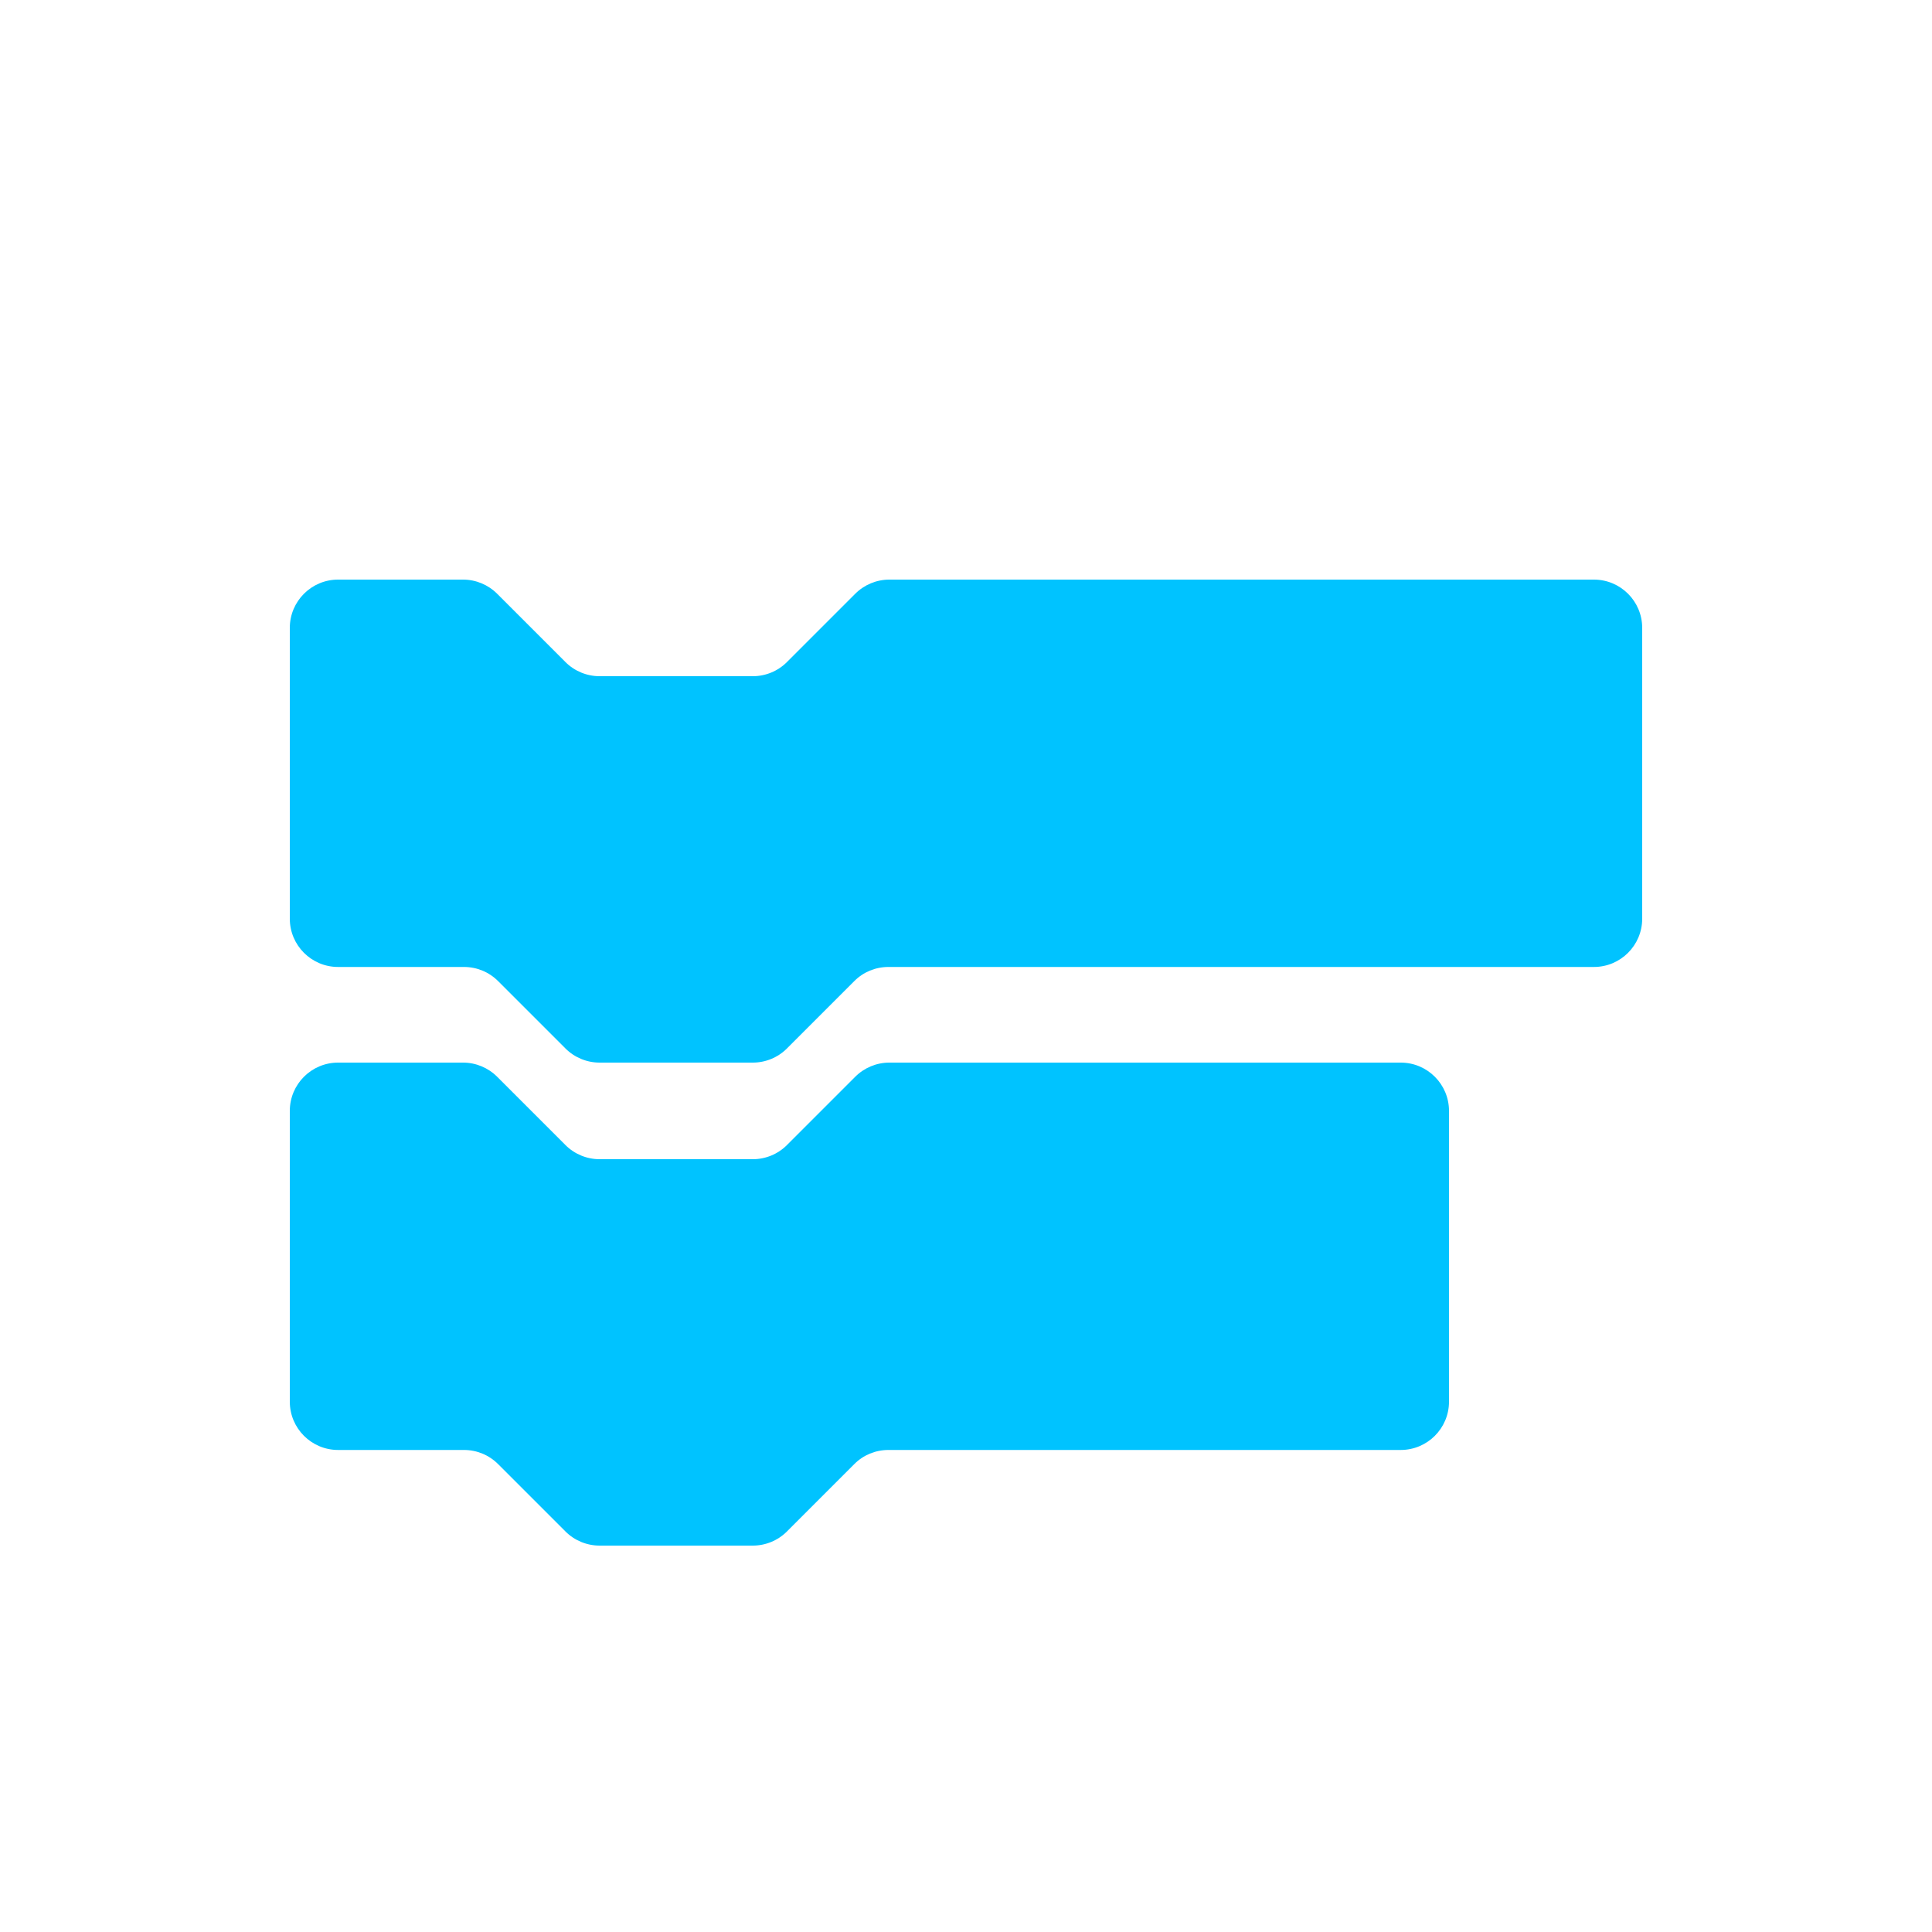
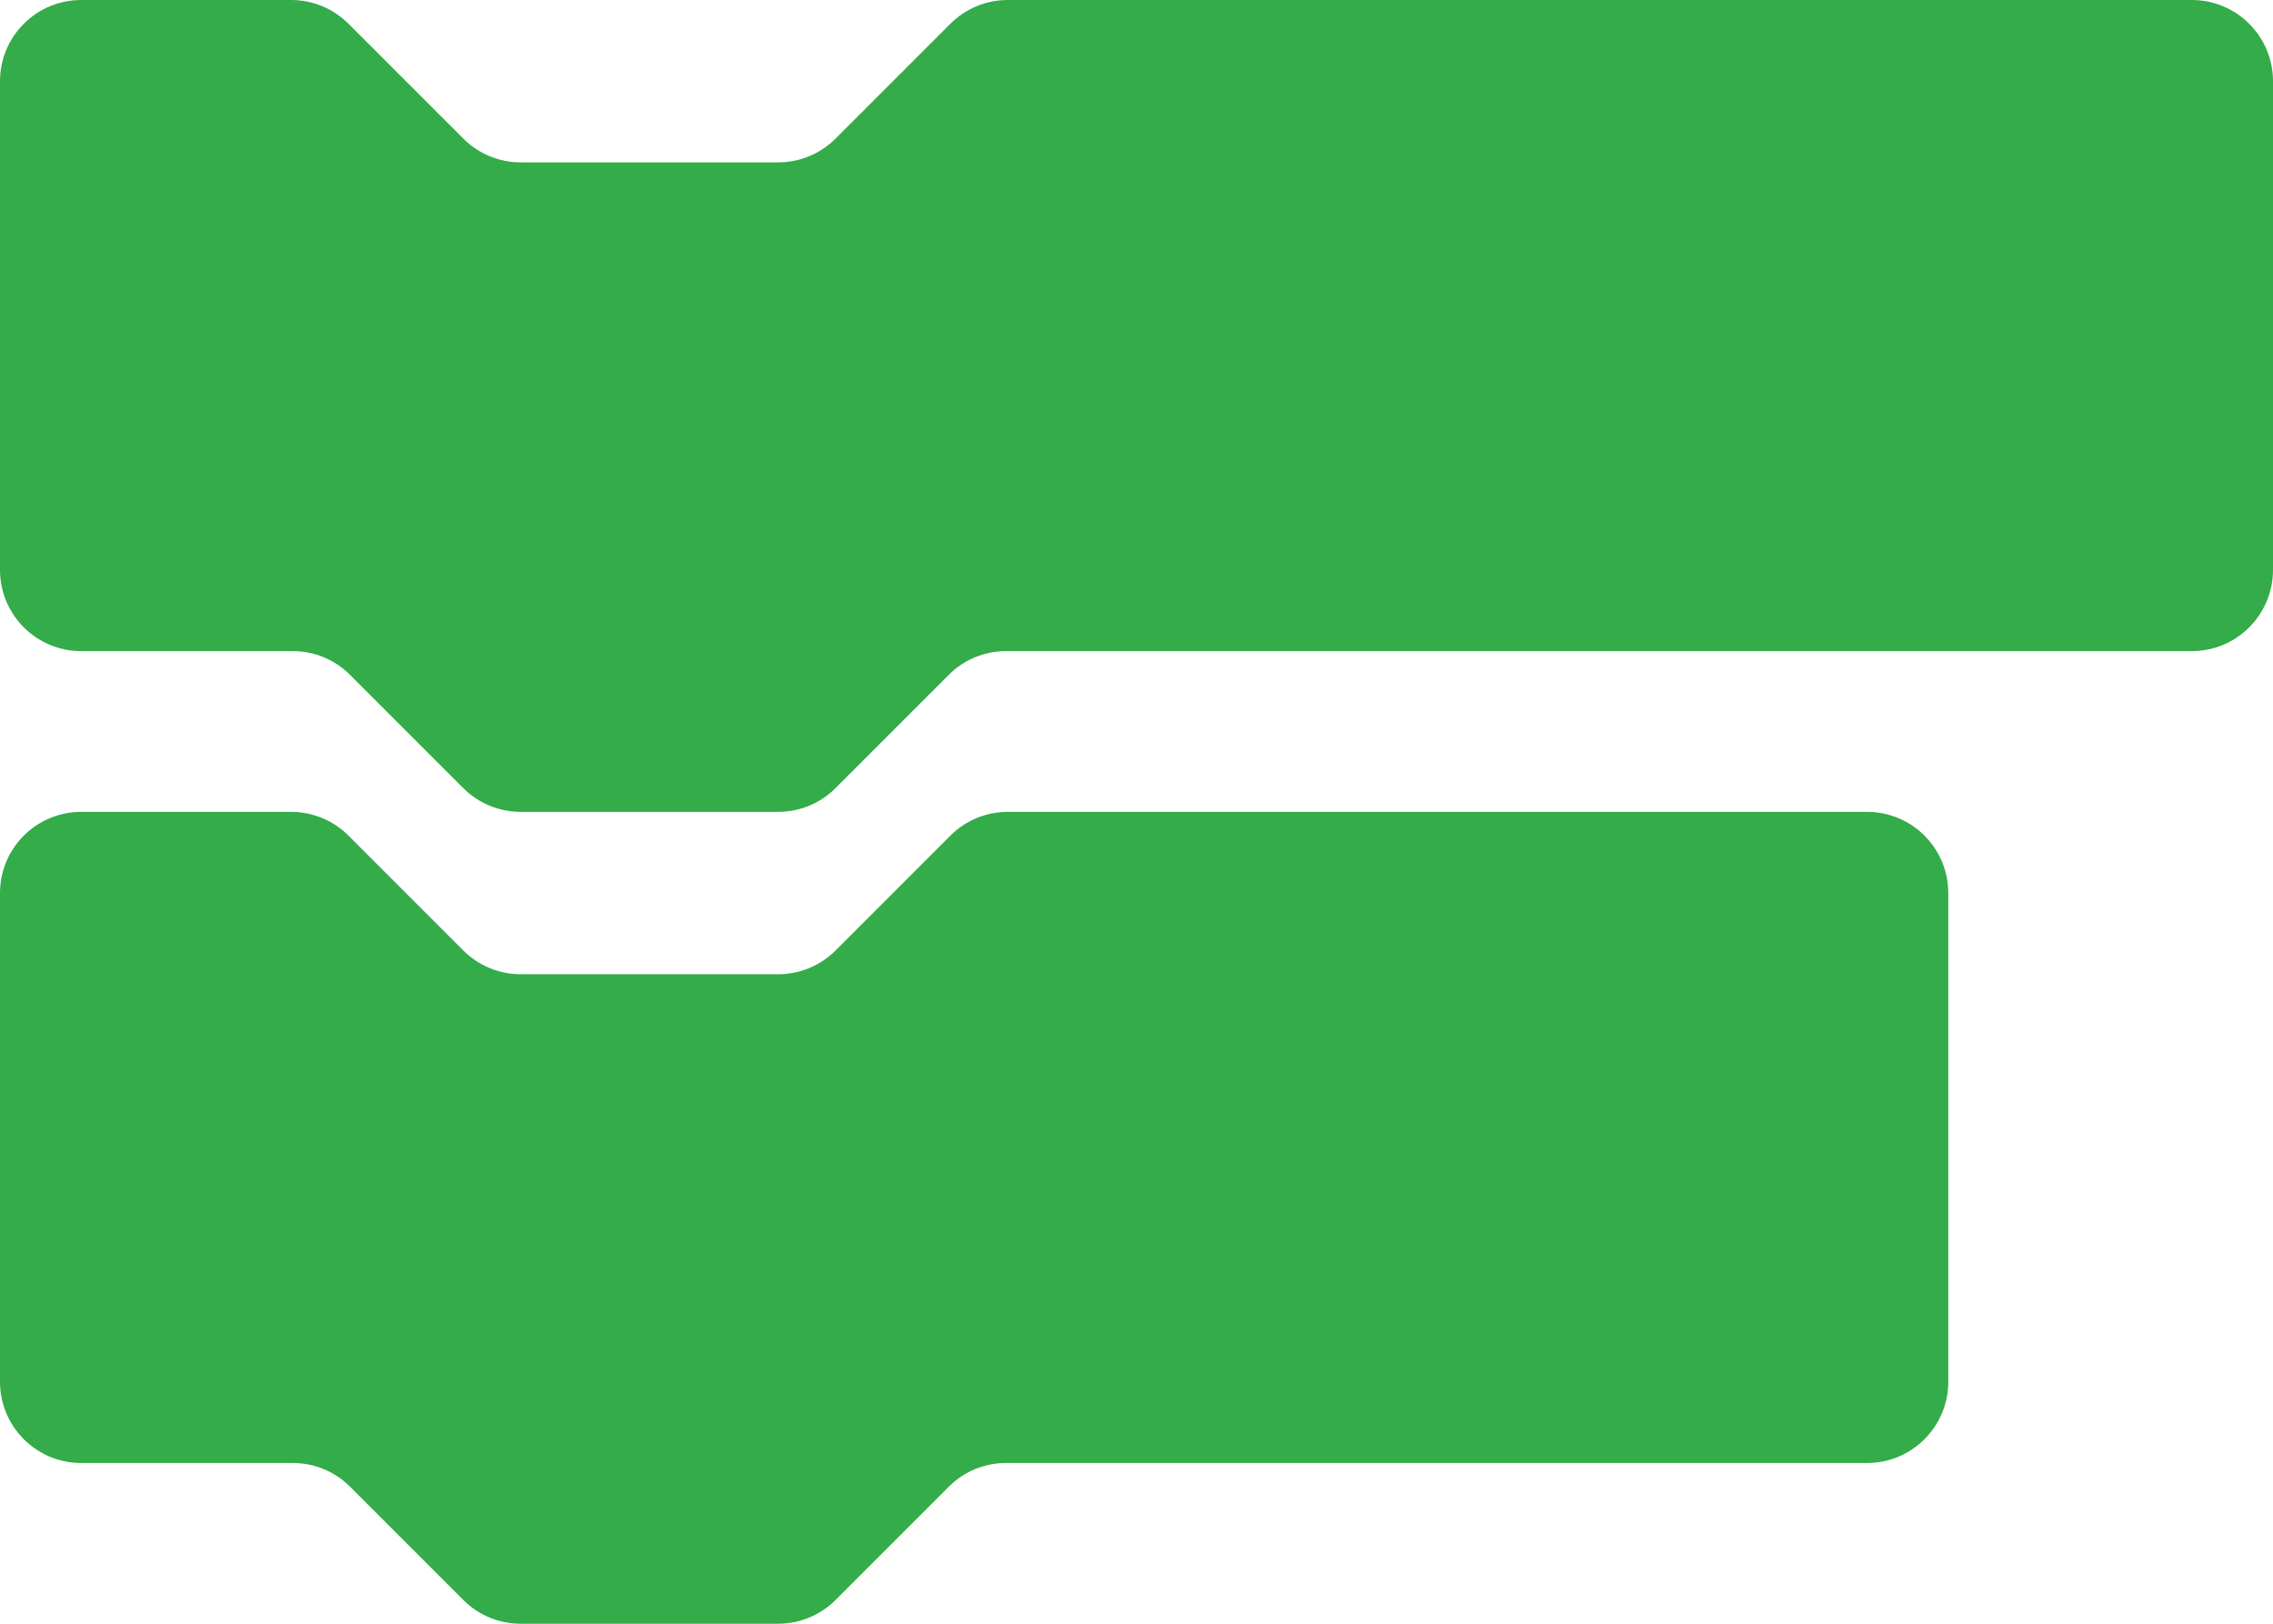
- <svg xmlns="http://www.w3.org/2000/svg" width="20px" height="20px" viewBox="0 0 20 20" version="1.1">
-   <defs />
-   <g id="Code-V2" stroke="none" stroke-width="1" fill="none" fill-rule="evenodd">
-     <path d="M15,14.51 C15,14.786 14.776,15.01 14.5,15.01 L9.197,15.01 C9.064,15.01 8.937,15.062 8.844,15.156 L8.146,15.854 C8.053,15.947 7.926,16 7.793,16 L6.207,16 C6.074,16 5.947,15.947 5.854,15.854 L5.156,15.156 C5.062,15.062 4.936,15.01 4.803,15.01 L3.5,15.01 C3.224,15.01 3,14.786 3,14.51 L3,11.5 C3,11.224 3.224,11 3.5,11 L4.793,11 C4.926,11 5.053,11.053 5.146,11.146 L5.854,11.854 C5.947,11.947 6.074,12 6.207,12 L7.793,12 C7.926,12 8.053,11.947 8.146,11.854 L8.854,11.146 C8.947,11.053 9.074,11 9.207,11 L14.5,11 C14.776,11 15,11.224 15,11.5 L15,14.51 Z M17,9.51 C17,9.786 16.776,10.01 16.5,10.01 L9.197,10.01 C9.064,10.01 8.937,10.062 8.844,10.156 L8.146,10.854 C8.053,10.947 7.926,11 7.793,11 L6.207,11 C6.074,11 5.947,10.947 5.854,10.854 L5.156,10.156 C5.062,10.062 4.936,10.01 4.803,10.01 L3.5,10.01 C3.224,10.01 3,9.786 3,9.51 L3,6.5 C3,6.224 3.224,6 3.5,6 L4.793,6 C4.926,6 5.053,6.053 5.146,6.146 L5.854,6.854 C5.947,6.947 6.074,7 6.207,7 L7.793,7 C7.926,7 8.053,6.947 8.146,6.854 L8.854,6.146 C8.947,6.053 9.074,6 9.207,6 L16.5,6 C16.776,6 17,6.224 17,6.5 L17,9.51 Z" id="Code" fill="#00C3FF" />
+ <svg xmlns="http://www.w3.org/2000/svg" version="1.1" width="14" height="10" viewBox="0,0,14,10">
+   <g transform="translate(-233,-176)">
+     <g fill="#33ac49" fill-rule="evenodd" stroke="none" stroke-miterlimit="10">
+       <path d="M245,184.51c0,0.276 -0.224,0.5 -0.5,0.5h-5.303c-0.133,0 -0.26,0.052 -0.353,0.146l-0.698,0.698c-0.093,0.093 -0.22,0.146 -0.353,0.146h-1.586c-0.133,0 -0.26,-0.053 -0.353,-0.146l-0.698,-0.698c-0.094,-0.094 -0.22,-0.146 -0.353,-0.146h-1.303c-0.276,0 -0.5,-0.224 -0.5,-0.5v-3.01c0,-0.276 0.224,-0.5 0.5,-0.5h1.293c0.133,0 0.26,0.053 0.353,0.146l0.708,0.708c0.093,0.093 0.22,0.146 0.353,0.146h1.586c0.133,0 0.26,-0.053 0.353,-0.146l0.708,-0.708c0.093,-0.093 0.22,-0.146 0.353,-0.146h5.293c0.276,0 0.5,0.224 0.5,0.5zM247,179.51c0,0.276 -0.224,0.5 -0.5,0.5h-7.303c-0.133,0 -0.26,0.052 -0.353,0.146l-0.698,0.698c-0.093,0.093 -0.22,0.146 -0.353,0.146h-1.586c-0.133,0 -0.26,-0.053 -0.353,-0.146l-0.698,-0.698c-0.094,-0.094 -0.22,-0.146 -0.353,-0.146h-1.303c-0.276,0 -0.5,-0.224 -0.5,-0.5v-3.01c0,-0.276 0.224,-0.5 0.5,-0.5h1.293c0.133,0 0.26,0.053 0.353,0.146l0.708,0.708c0.093,0.093 0.22,0.146 0.353,0.146h1.586c0.133,0 0.26,-0.053 0.353,-0.146l0.708,-0.708c0.093,-0.093 0.22,-0.146 0.353,-0.146h7.293c0.276,0 0.5,0.224 0.5,0.5z" />
+     </g>
  </g>
</svg>
